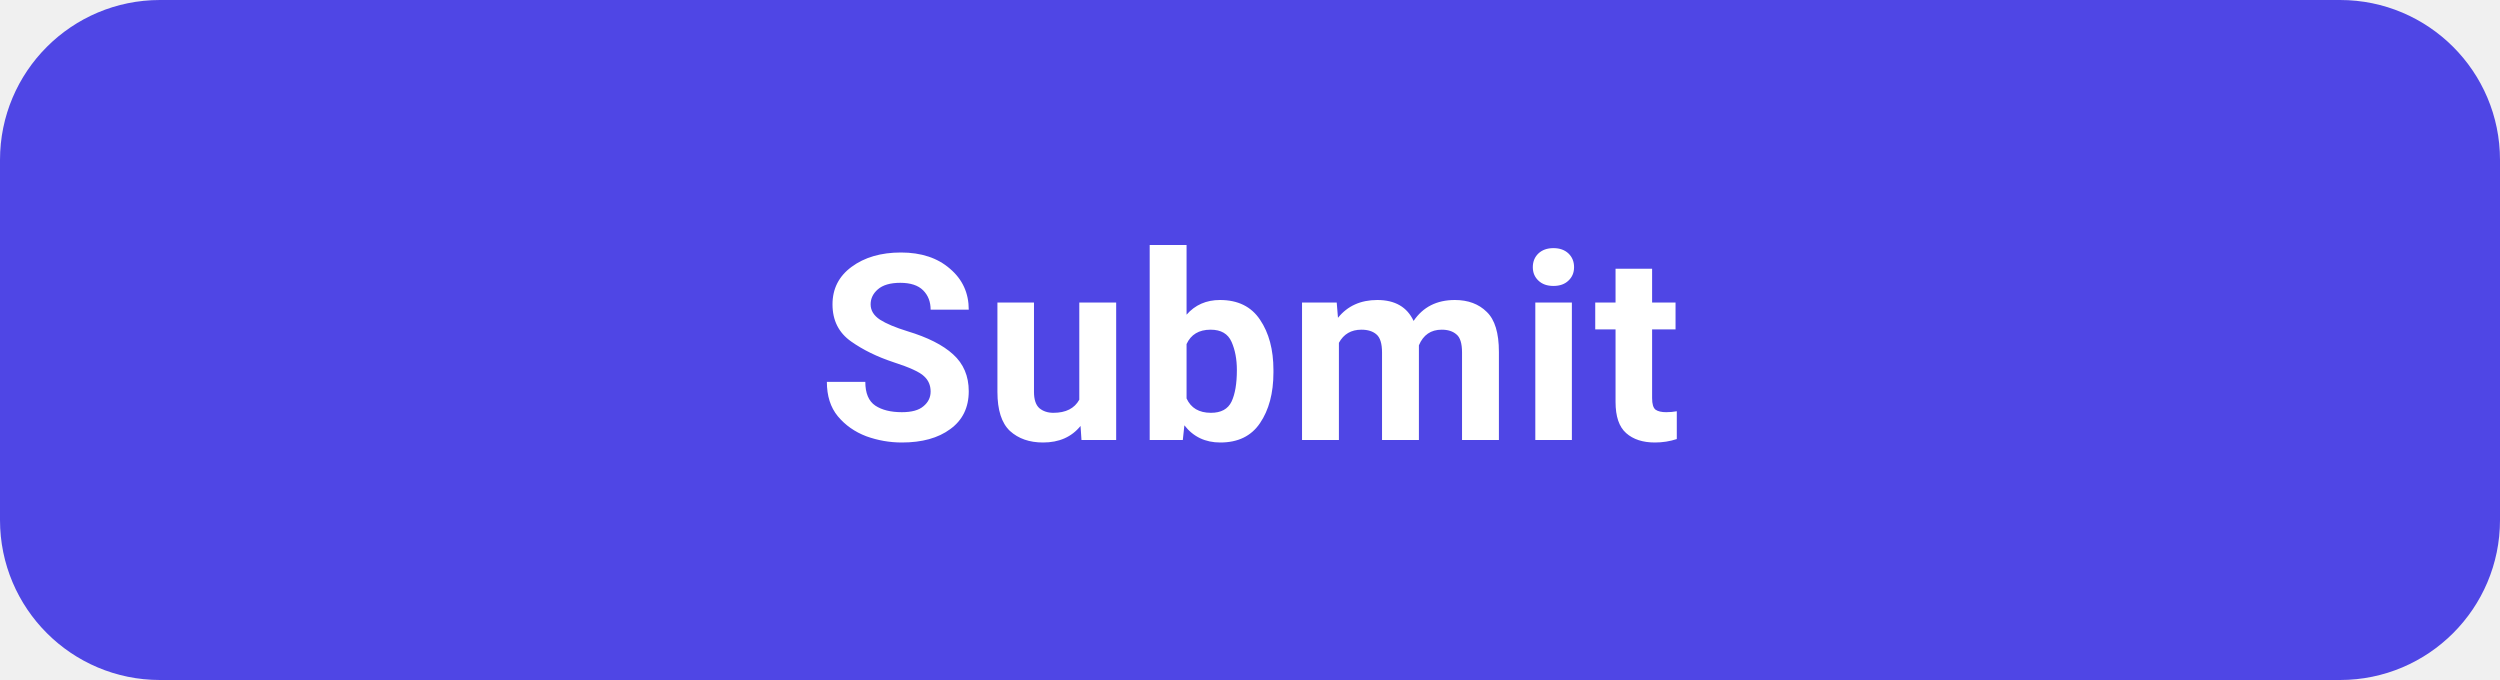
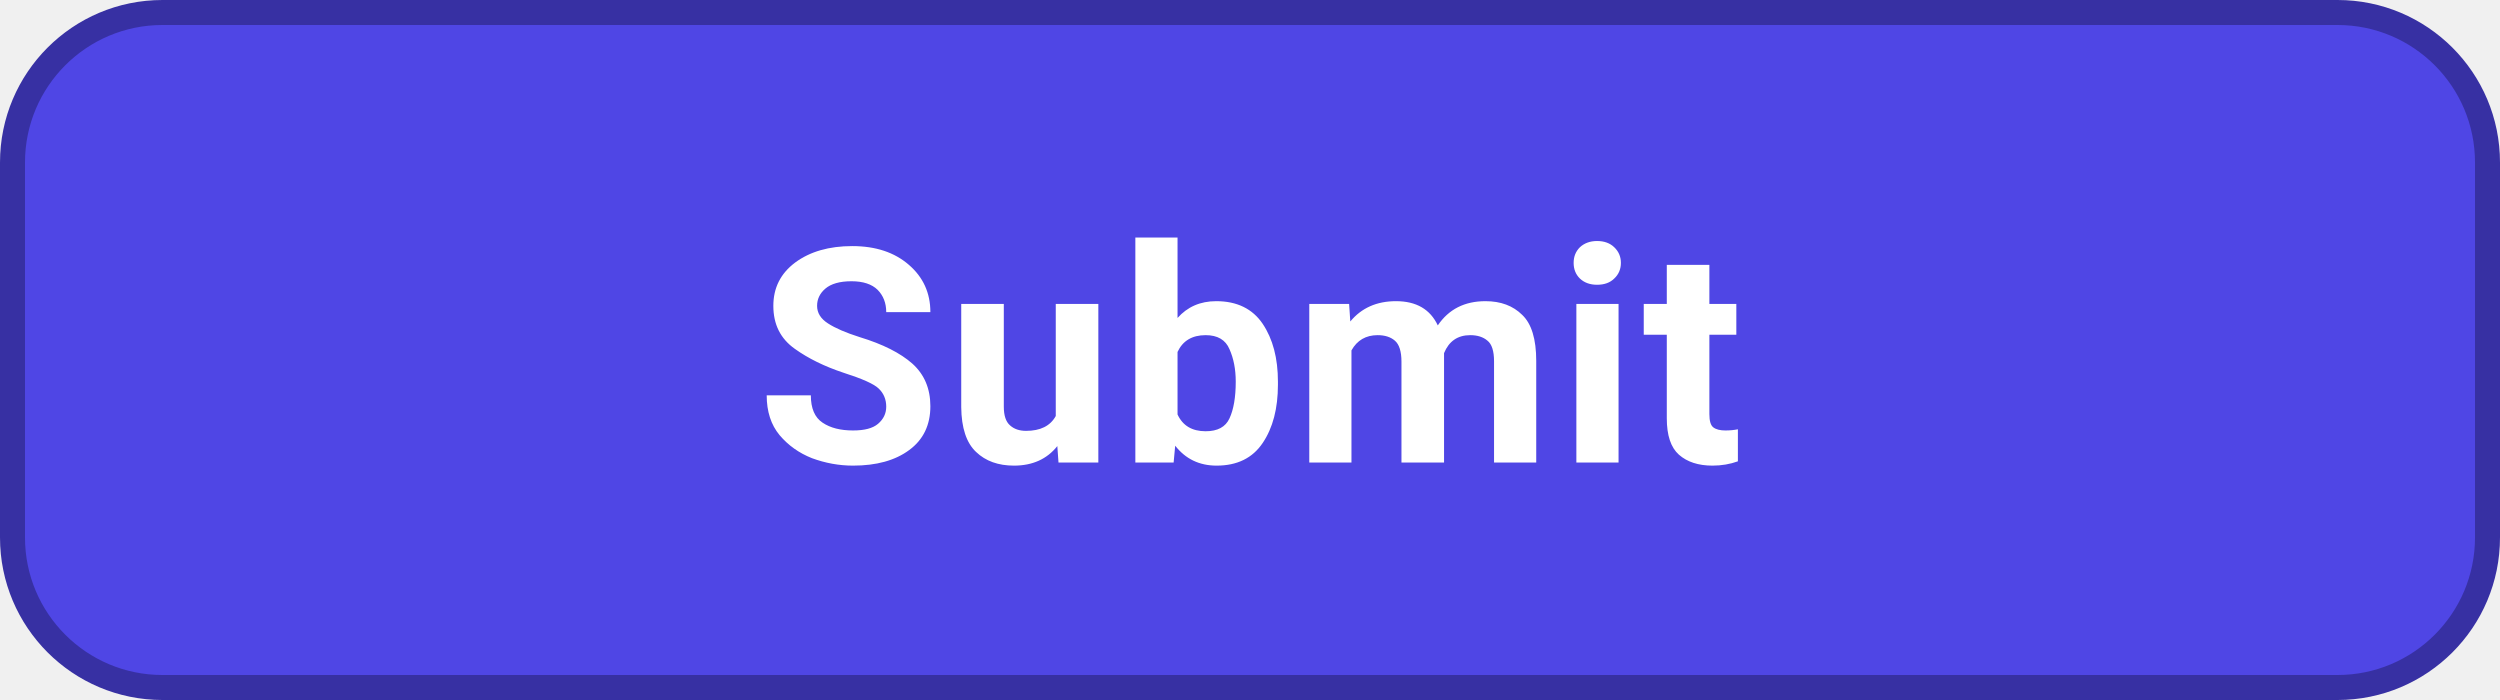
- <svg xmlns="http://www.w3.org/2000/svg" width="125" height="34" viewBox="0 0 125 34" role="img" aria-label="Submit">
-   <rect x="0" y="0" width="125" height="34" rx="8" fill="#4F46E5" />
-   <text x="62.5" y="22" text-anchor="middle" font-family="-apple-system,BlinkMacSystemFont,'Segoe UI',Roboto,Helvetica,Arial,sans-serif" font-weight="600" font-size="13" letter-spacing="0.3" fill="#FFFFFF">Submit</text>
+ <svg xmlns="http://www.w3.org/2000/svg" width="100" height="28" viewBox="0 0 100 28" role="img" aria-label="Submit">
+   <rect x="0.5" y="0.5" width="99" height="27" rx="6" fill="#4F46E5" stroke="#3730A3" stroke-width="1" />
+   <text x="50" y="18.5" text-anchor="middle" font-family="-apple-system,BlinkMacSystemFont,'Segoe UI',Roboto,Helvetica,Arial,sans-serif" font-weight="600" font-size="12" letter-spacing="0.2" fill="#FFFFFF">Submit</text>
</svg>
